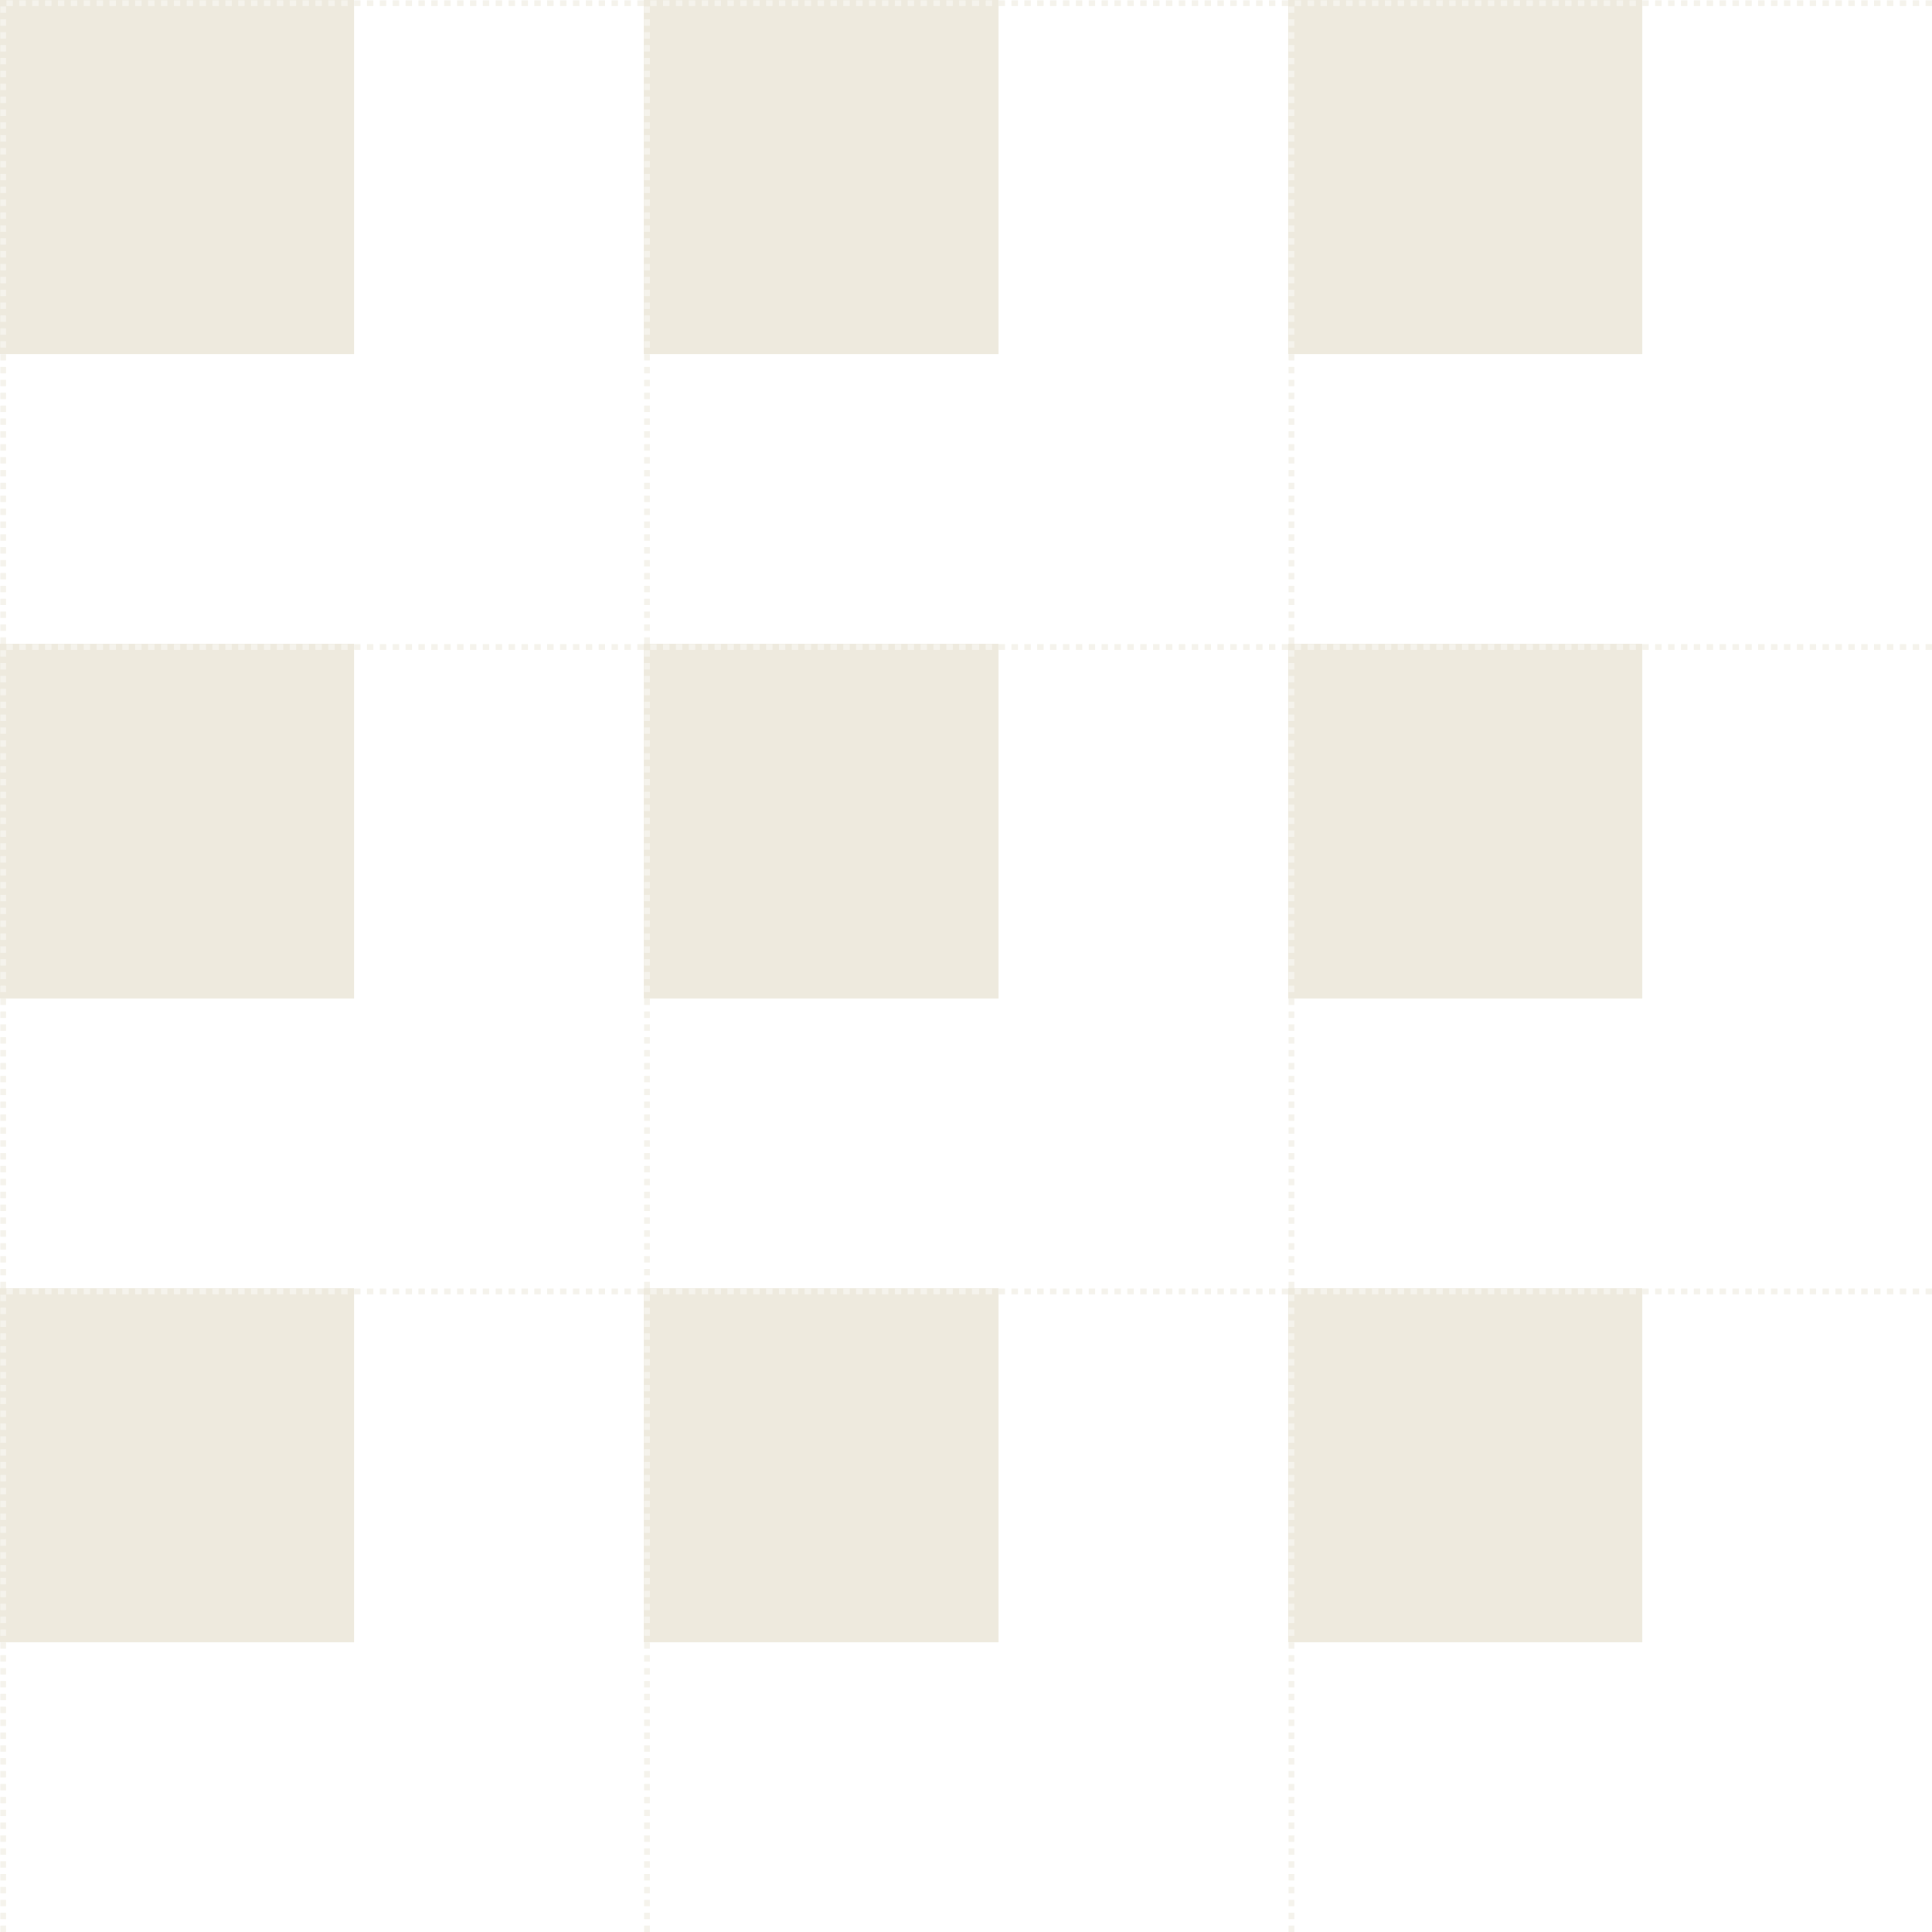
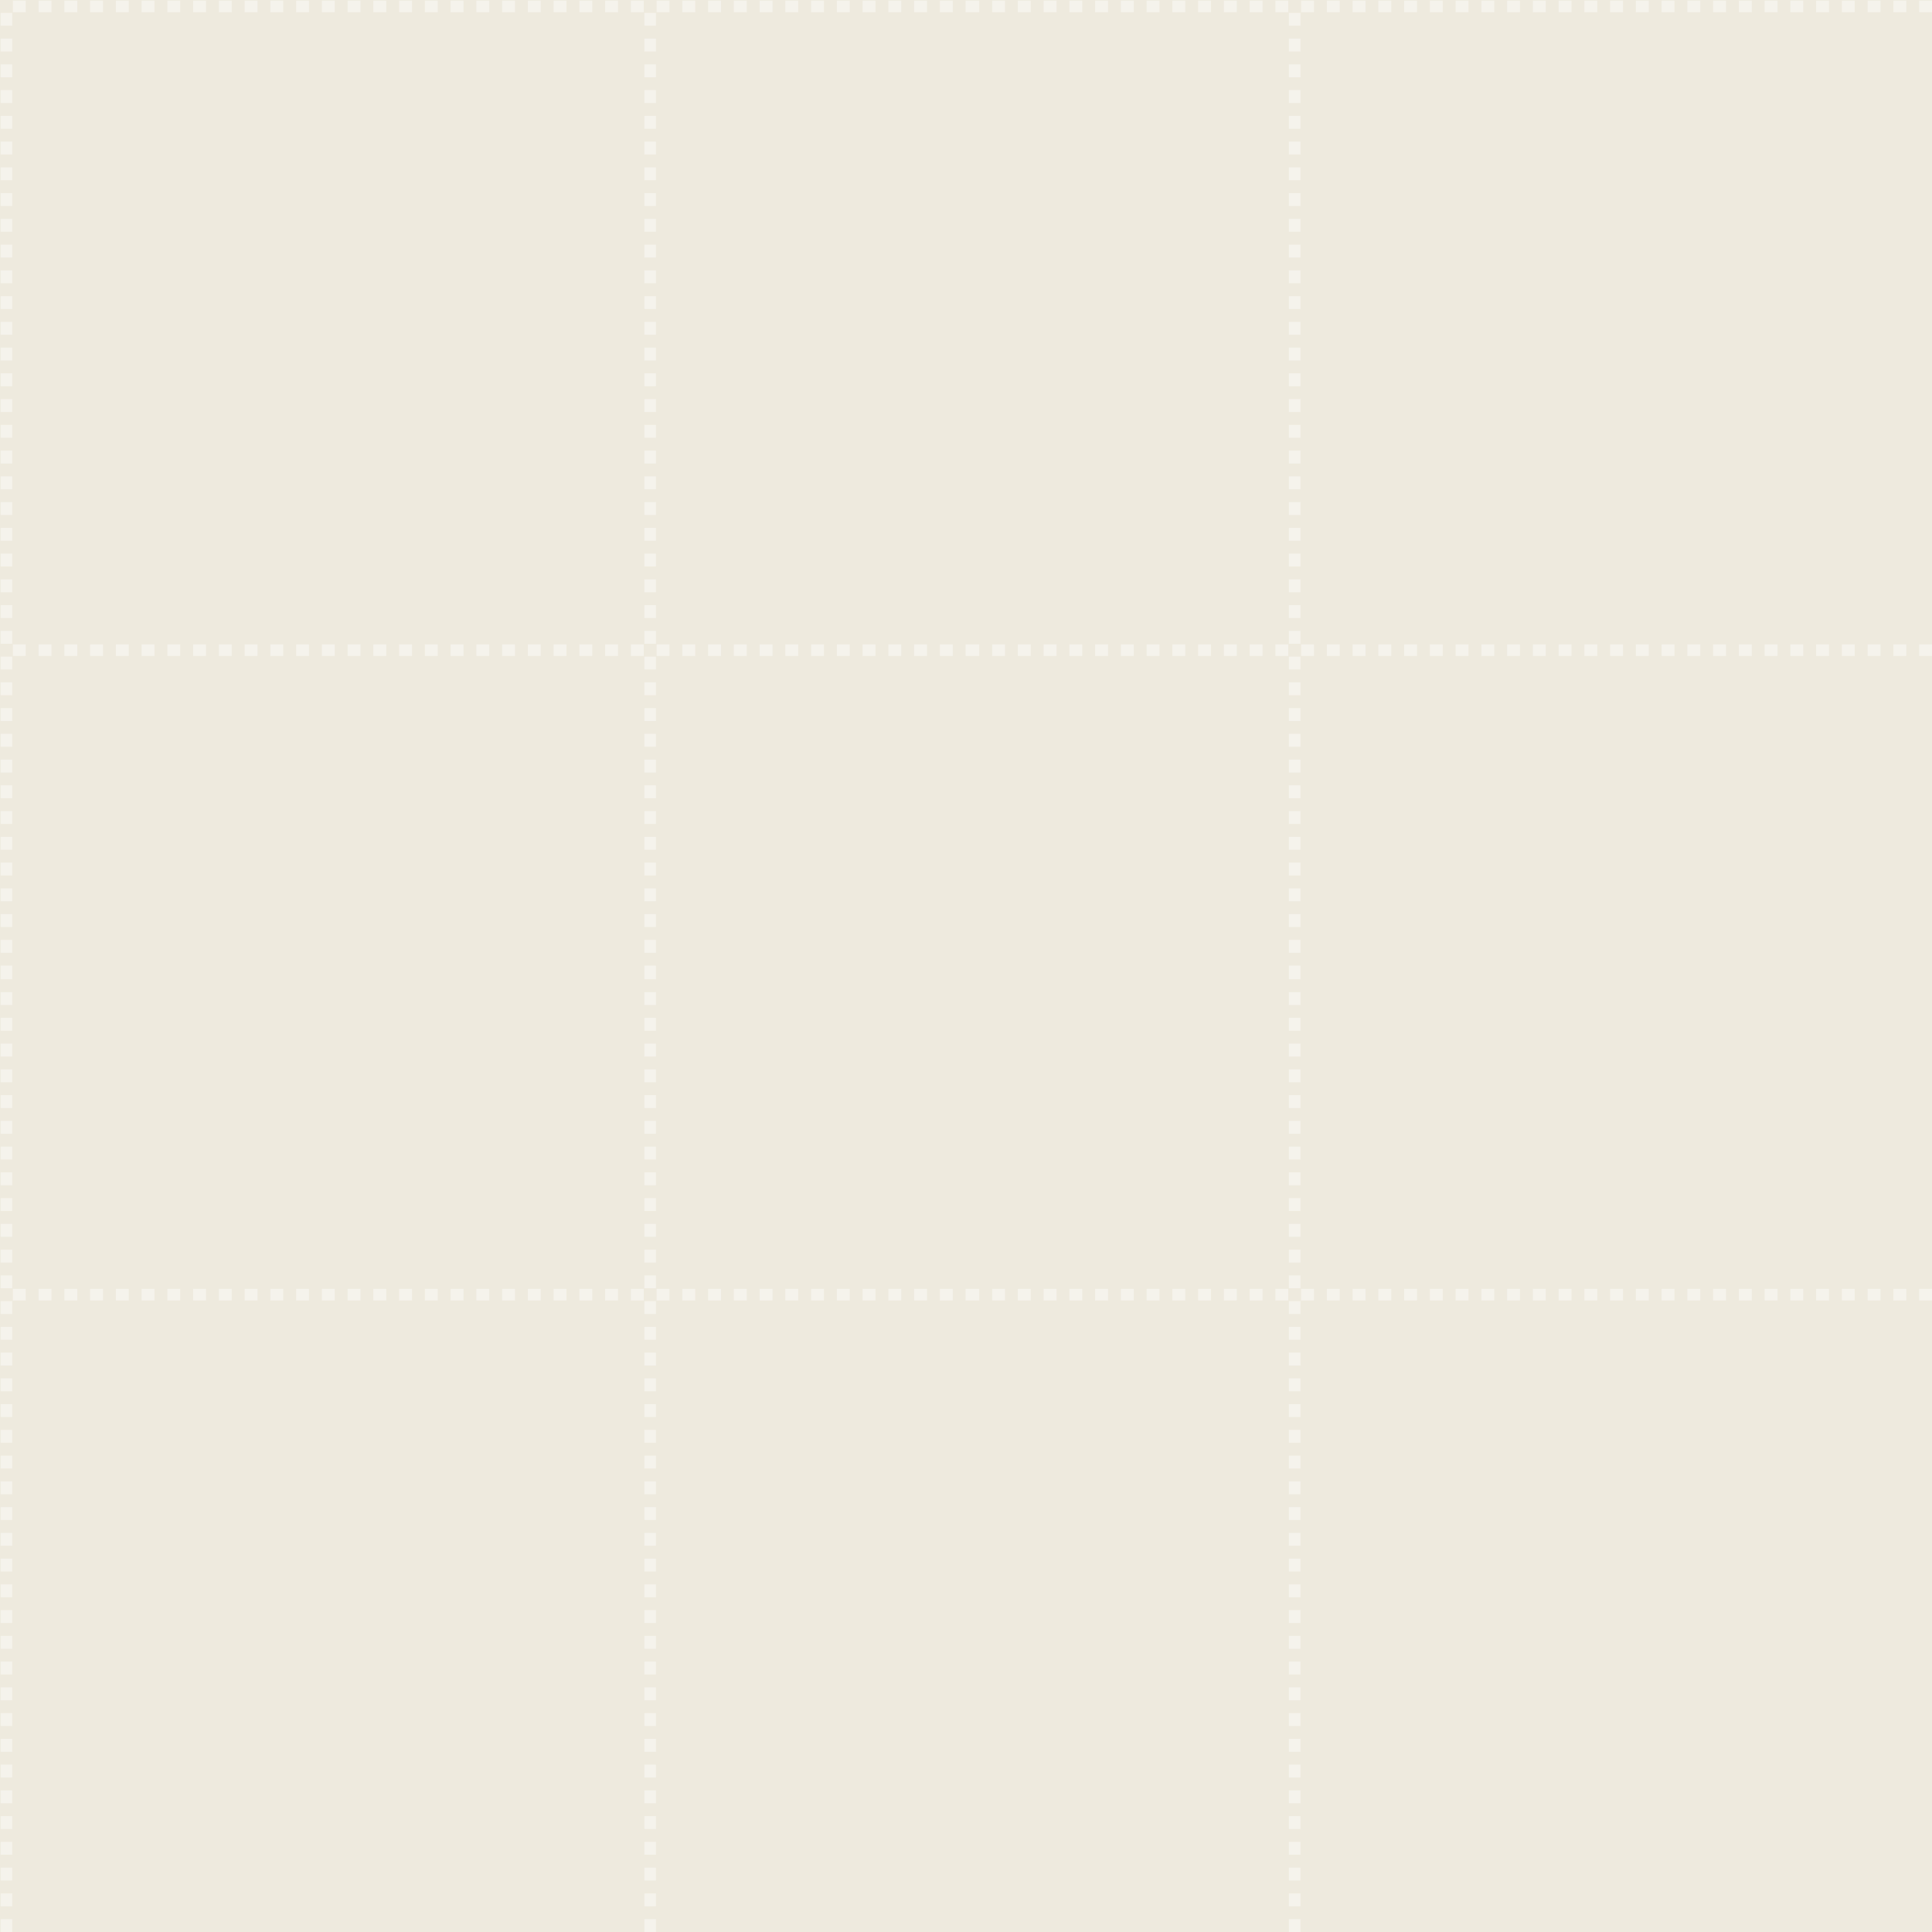
<svg xmlns="http://www.w3.org/2000/svg" width="300" height="300" viewBox="0 0 300 300">
  <defs>
-     <pattern id="bluestripe" patternUnits="userSpaceOnUse" x="0" y="0" width="100" height="100" viewBox="0 0 200 200">
-       <rect width="110%" height="110%" fill="#eeeade" />
-       <path d="M1,1h200v200h-200v-200" fill-opacity="0" stroke-width="1.8" stroke-dasharray="0,1,1" stroke="#f5f3ec" />
+     <pattern id="bluestripe" patternUnits="userSpaceOnUse" x="0" y="0" width="100" height="100">
+       <rect width="100%" height="100%" fill="#eeeade" />
+       <path d="M1 1h200v200h-200v-200" fill-opacity="0" stroke-width="1.8" stroke-dasharray="0,1,1" stroke="#f5f3ec" />
    </pattern>
-     <filter id="fuzz" x="0" y="0">
-       <feTurbulence type="turbulence" result="t" baseFrequency=".2 .3" numOctaves="5" stitchTiles="stitch" />
-       <feColorMatrix type="saturate" in="t" values="0" />
-     </filter>
  </defs>
  <rect width="100%" height="100%" fill="url(#bluestripe)" />
-   <rect width="100%" height="100%" filter="url(#fuzz)" opacity="0" />
</svg>
